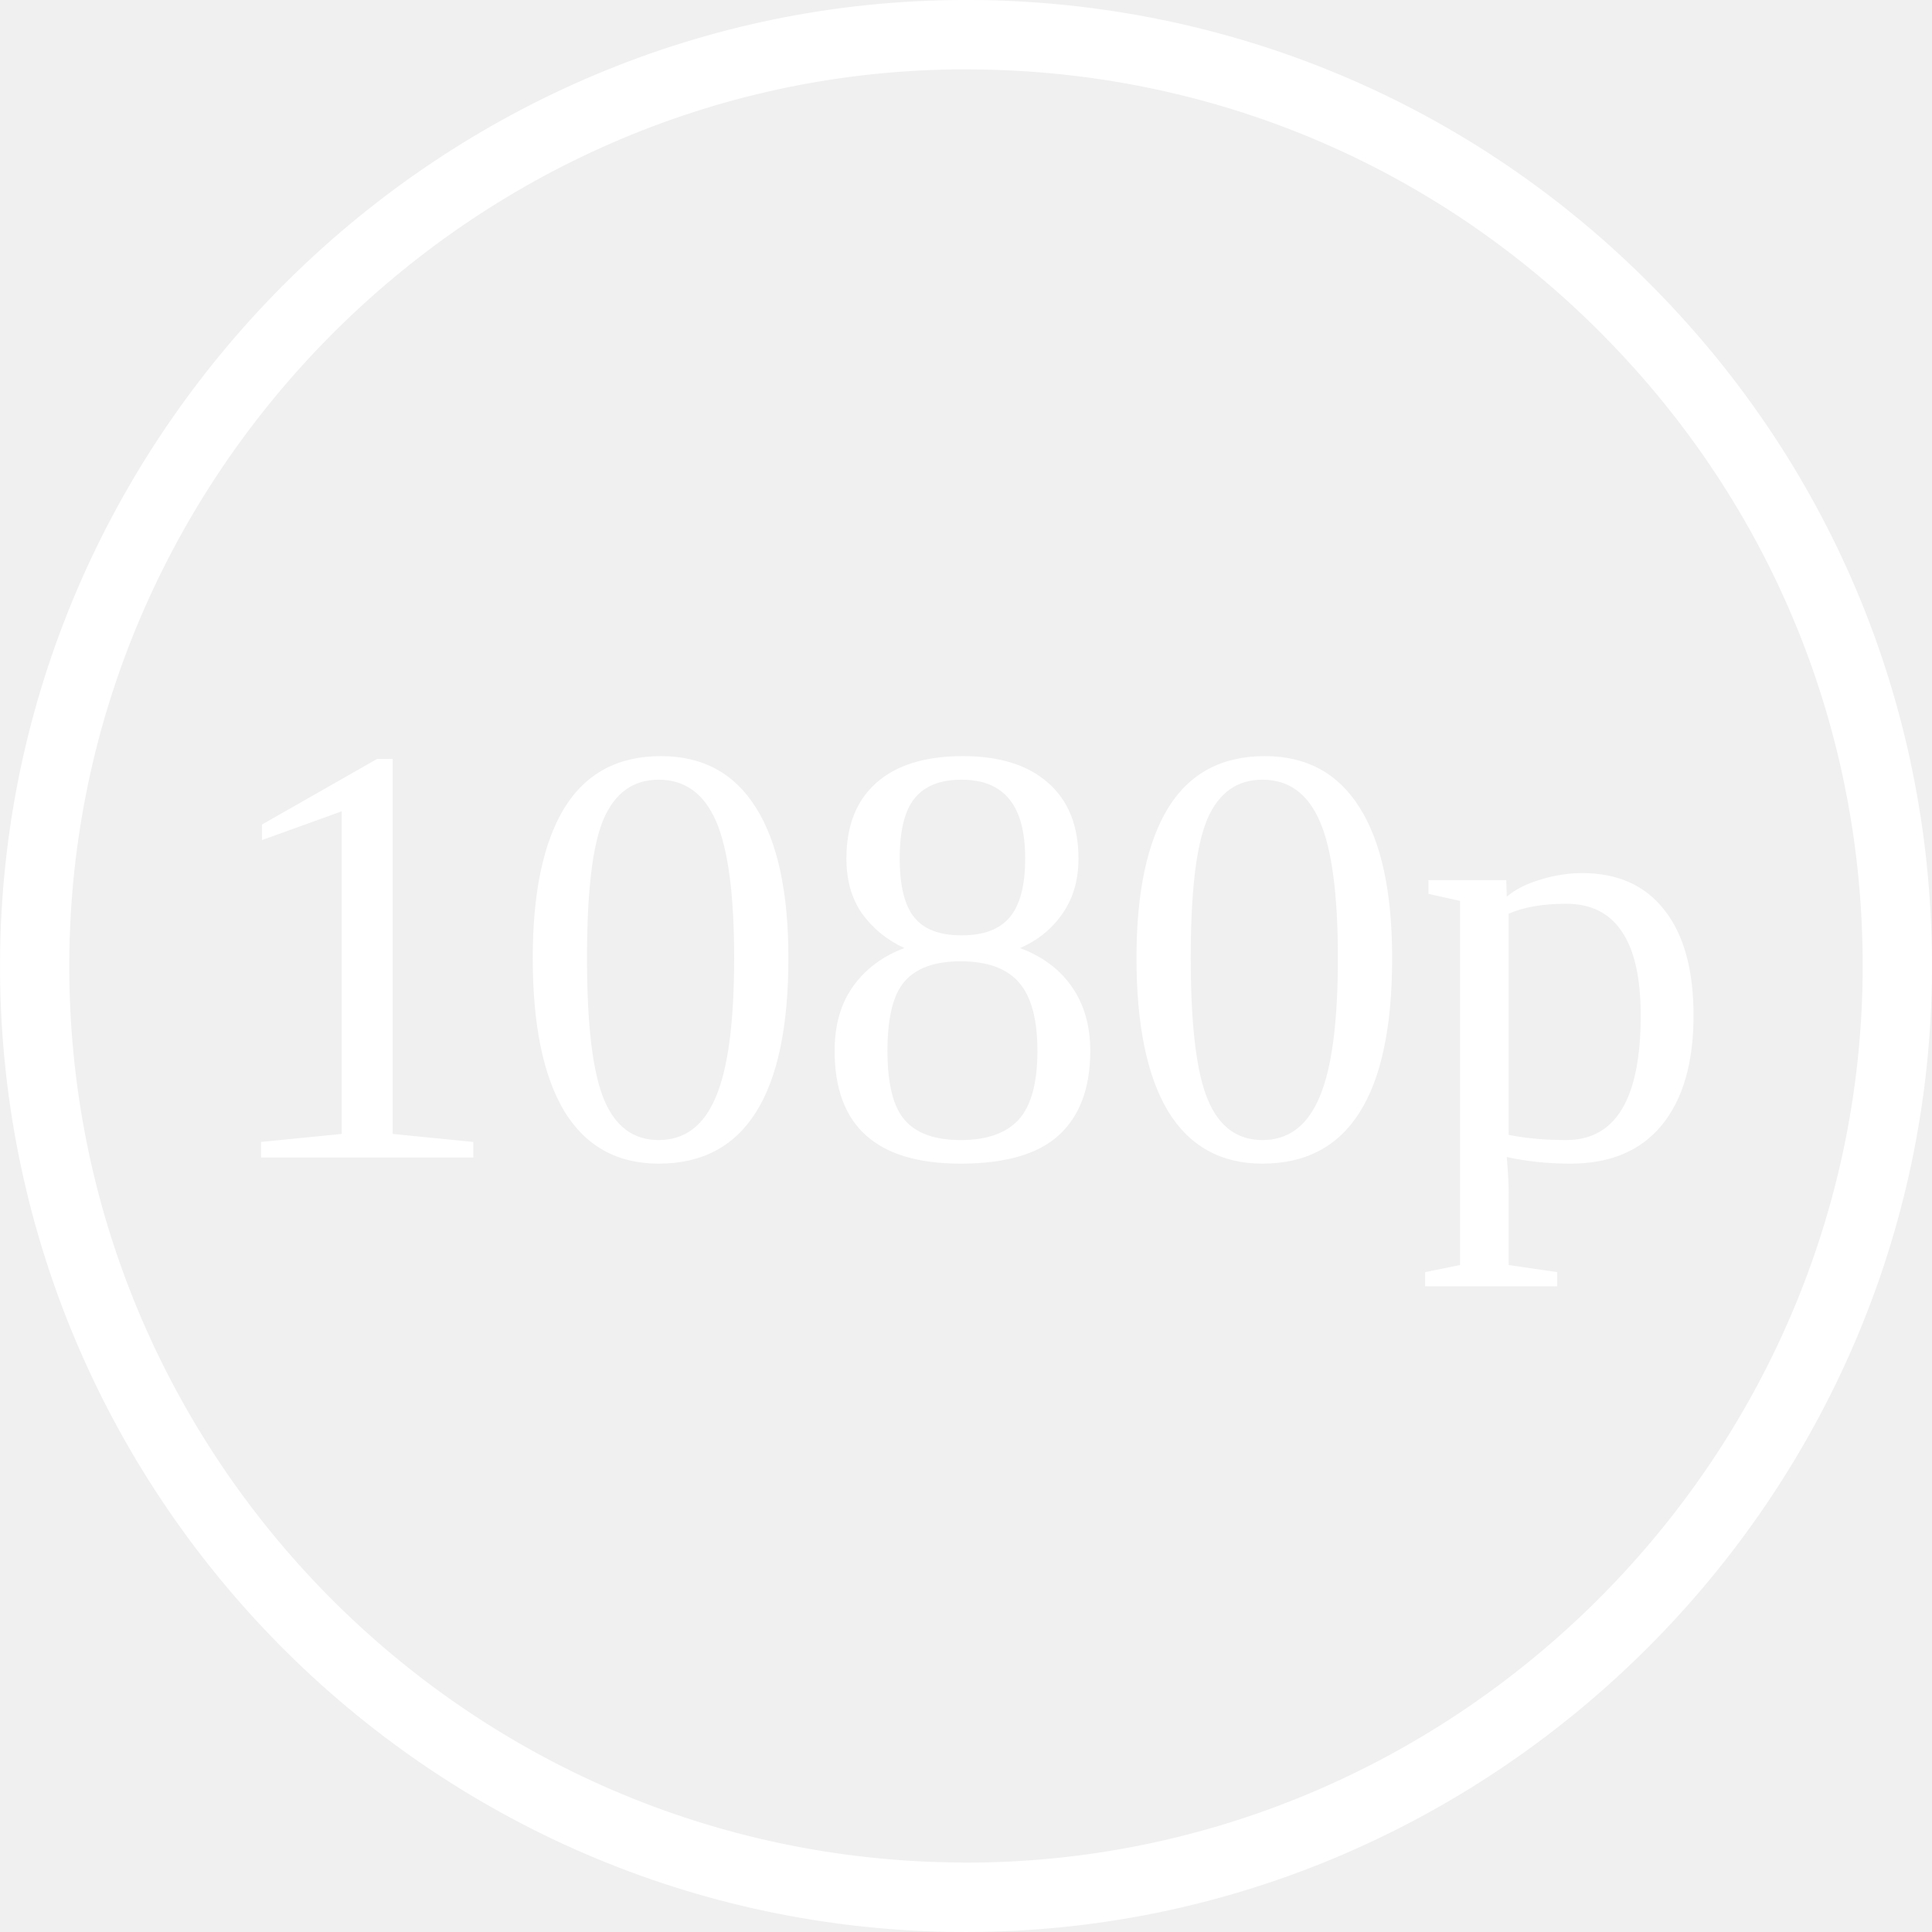
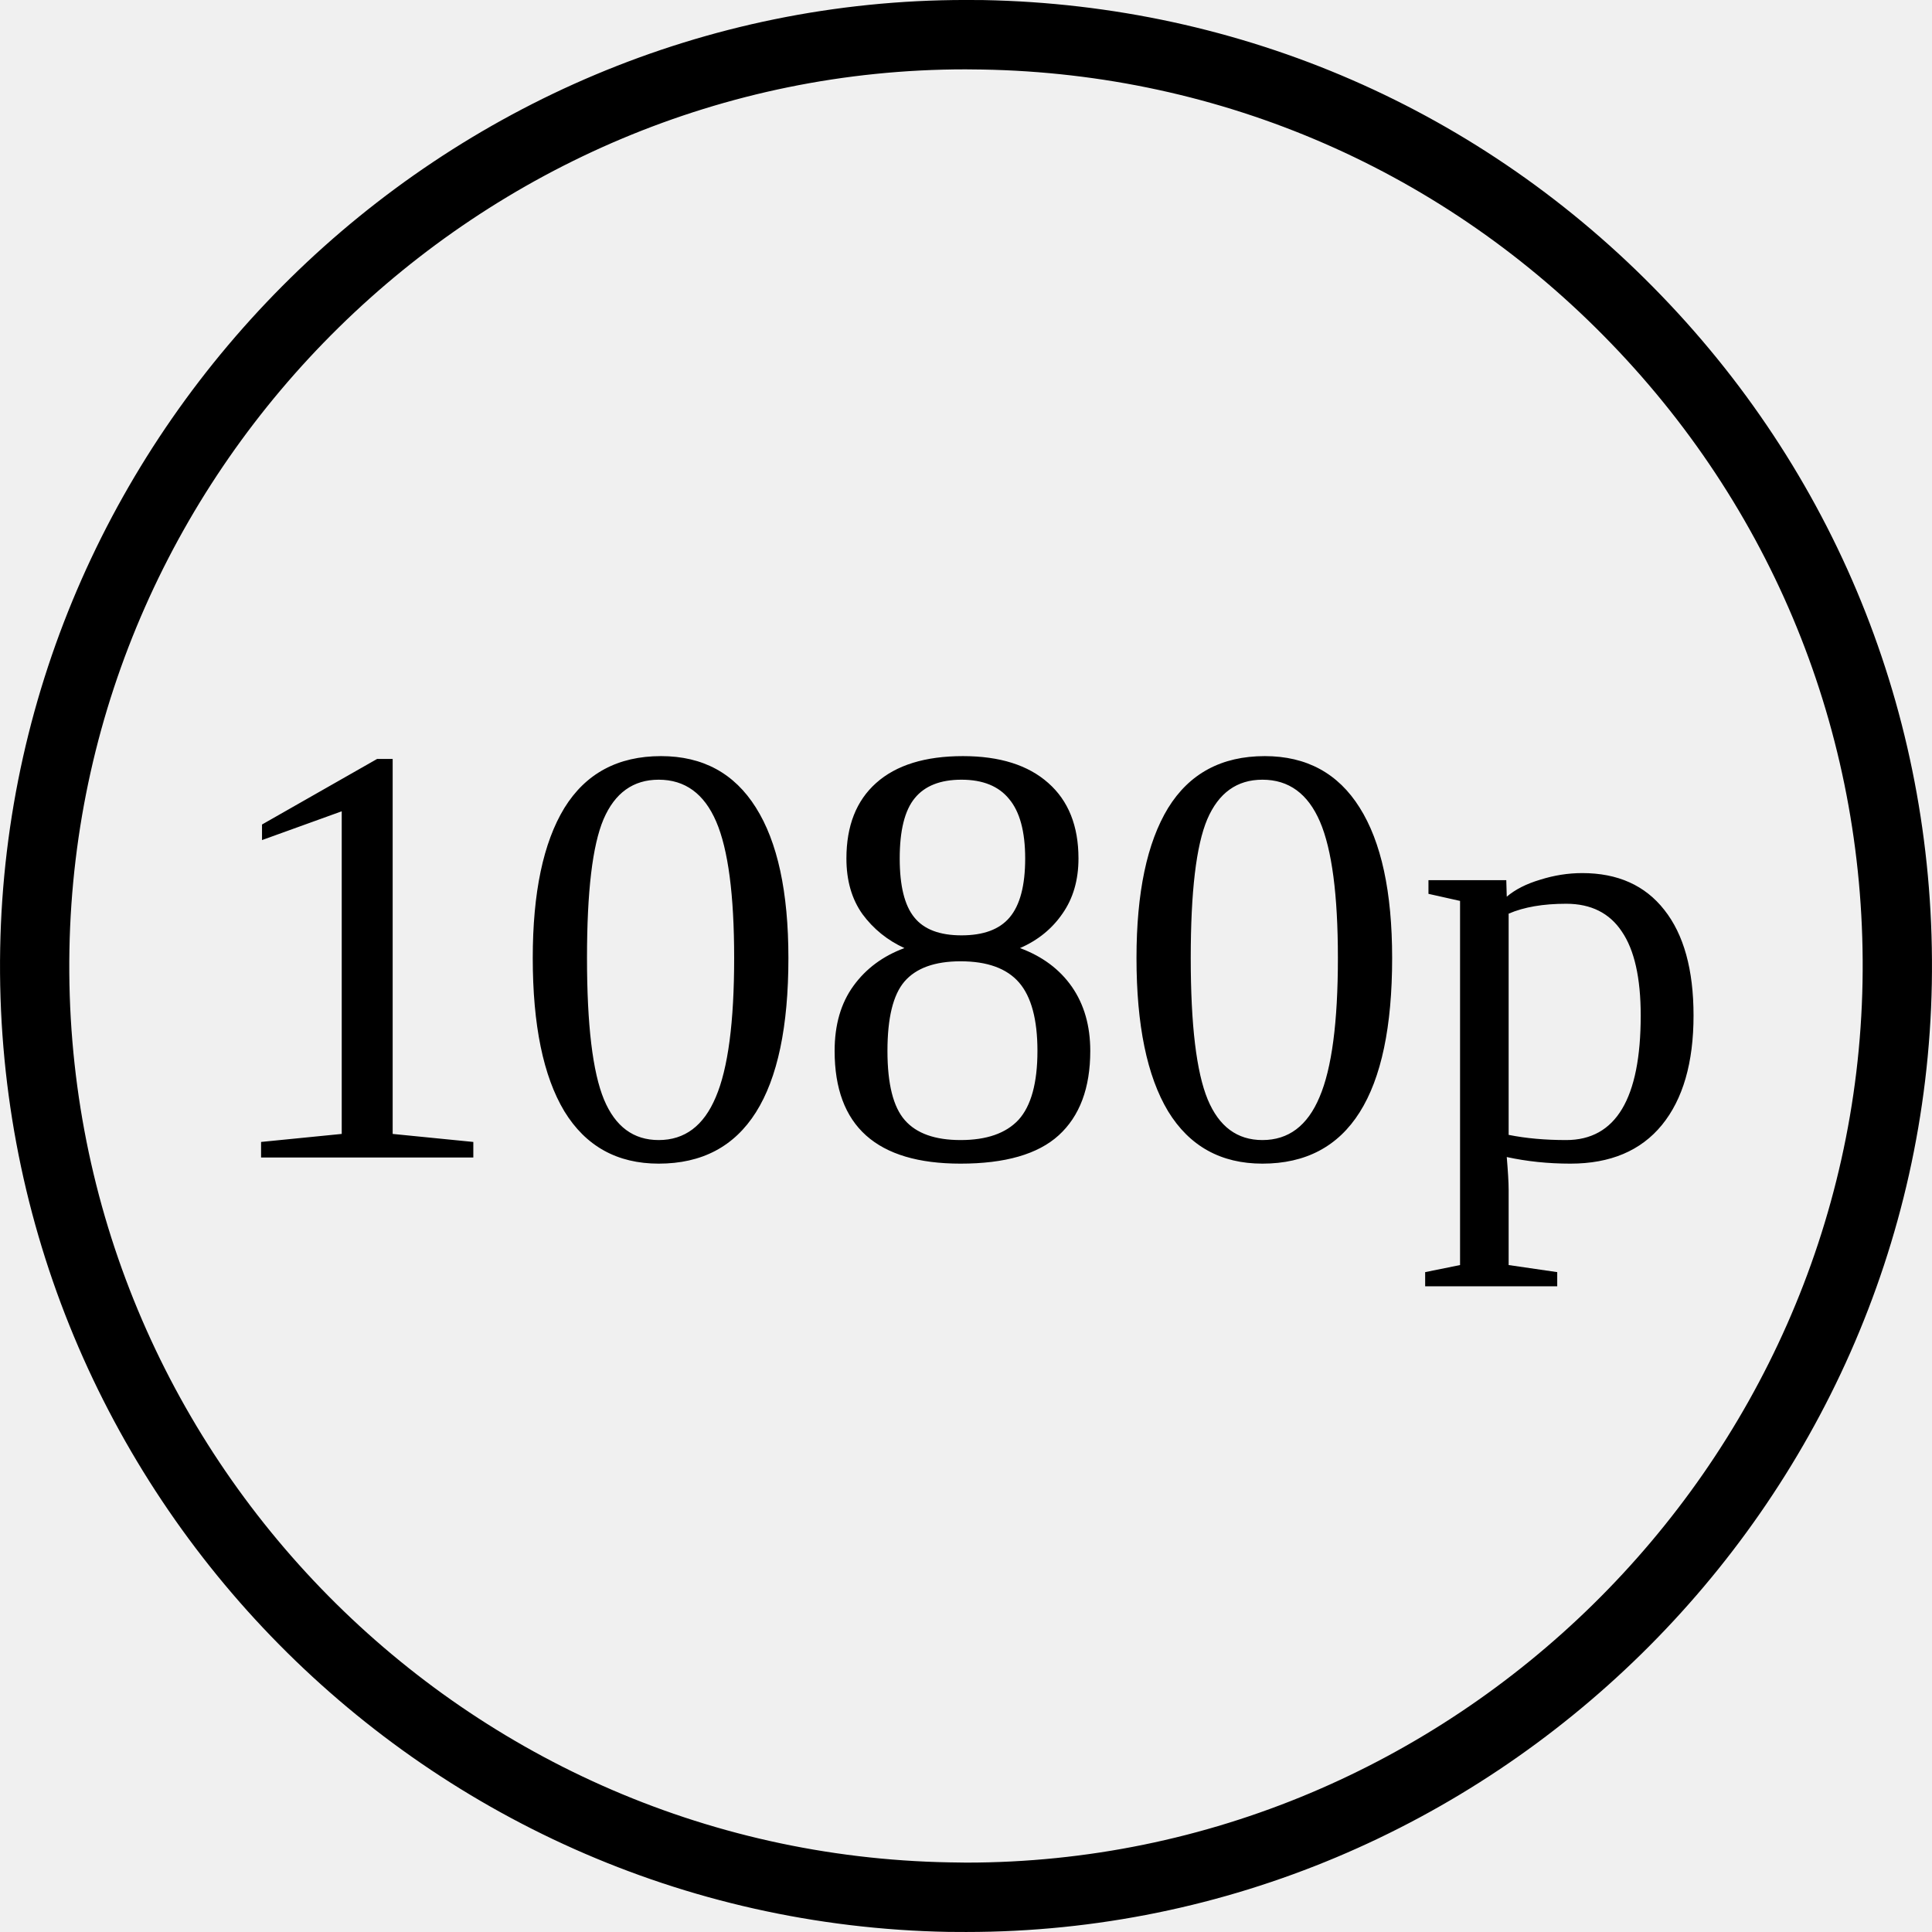
<svg xmlns="http://www.w3.org/2000/svg" version="1.1" width="64" height="64.001" id="svg5023">
  <defs id="defs5025" />
  <g transform="translate(-308,-454.6476)" id="layer1">
    <g id="g6353">
-       <path d="m 340.579,454.65 -0.591,-0.003 c -17.32,0 -31.665,14.09 -31.982,31.416 -0.319,17.645 13.771,32.259 31.413,32.582 l 0.588,0.003 c 17.32,0 31.671,-14.096 31.988,-31.416 0.154,-8.551 -3.026,-16.645 -8.96,-22.795 -5.934,-6.158 -13.908,-9.624 -22.456,-9.787 z m -0.572,61.7 -0.552,-0.008 c -16.373,-0.291 -29.455,-13.857 -29.155,-30.234 0.291,-16.082 13.605,-29.163 29.685,-29.163 l 0.552,0.006 c 7.937,0.137 15.337,3.365 20.842,9.08 5.511,5.71 8.464,13.224 8.321,21.15 -0.294,16.085 -13.617,29.169 -29.693,29.169 z" id="path4050" style="fill:#ffffff" />
+       <path d="m 340.579,454.65 -0.591,-0.003 c -17.32,0 -31.665,14.09 -31.982,31.416 -0.319,17.645 13.771,32.259 31.413,32.582 l 0.588,0.003 c 17.32,0 31.671,-14.096 31.988,-31.416 0.154,-8.551 -3.026,-16.645 -8.96,-22.795 -5.934,-6.158 -13.908,-9.624 -22.456,-9.787 z m -0.572,61.7 -0.552,-0.008 c -16.373,-0.291 -29.455,-13.857 -29.155,-30.234 0.291,-16.082 13.605,-29.163 29.685,-29.163 l 0.552,0.006 c 7.937,0.137 15.337,3.365 20.842,9.08 5.511,5.71 8.464,13.224 8.321,21.15 -0.294,16.085 -13.617,29.169 -29.693,29.169 z" id="path4050" style="fill:#000000" />
    </g>
-     <text x="314.881" y="492.995" id="text6189" xml:space="preserve" style="font-size:20px;font-style:normal;font-variant:normal;font-weight:normal;font-stretch:normal;text-align:start;line-height:50%;letter-spacing:0px;word-spacing:0px;writing-mode:lr-tb;text-anchor:start;fill:#ffffff;fill-opacity:1;stroke:none;font-family:Times New Roman;-inkscape-font-specification:'Times New Roman,'">
-       <tspan x="314.881" y="492.995" id="tspan6191">1080p</tspan>
+     <text x="314.881" y="492.995" id="text6189" xml:space="preserve" style="font-size:20px;font-style:normal;font-variant:normal;font-weight:normal;font-stretch:normal;text-align:start;line-height:50%;letter-spacing:0px;word-spacing:0px;writing-mode:lr-tb;text-anchor:start;fill:#000000;fill-opacity:1;stroke:none;font-family:Times New Roman;-inkscape-font-specification:'Times New Roman,'">
+       <tspan x="314.881" y="492.995" id="tspan6191" style="fill:#000000">1080p</tspan>
    </text>
  </g>
</svg>
